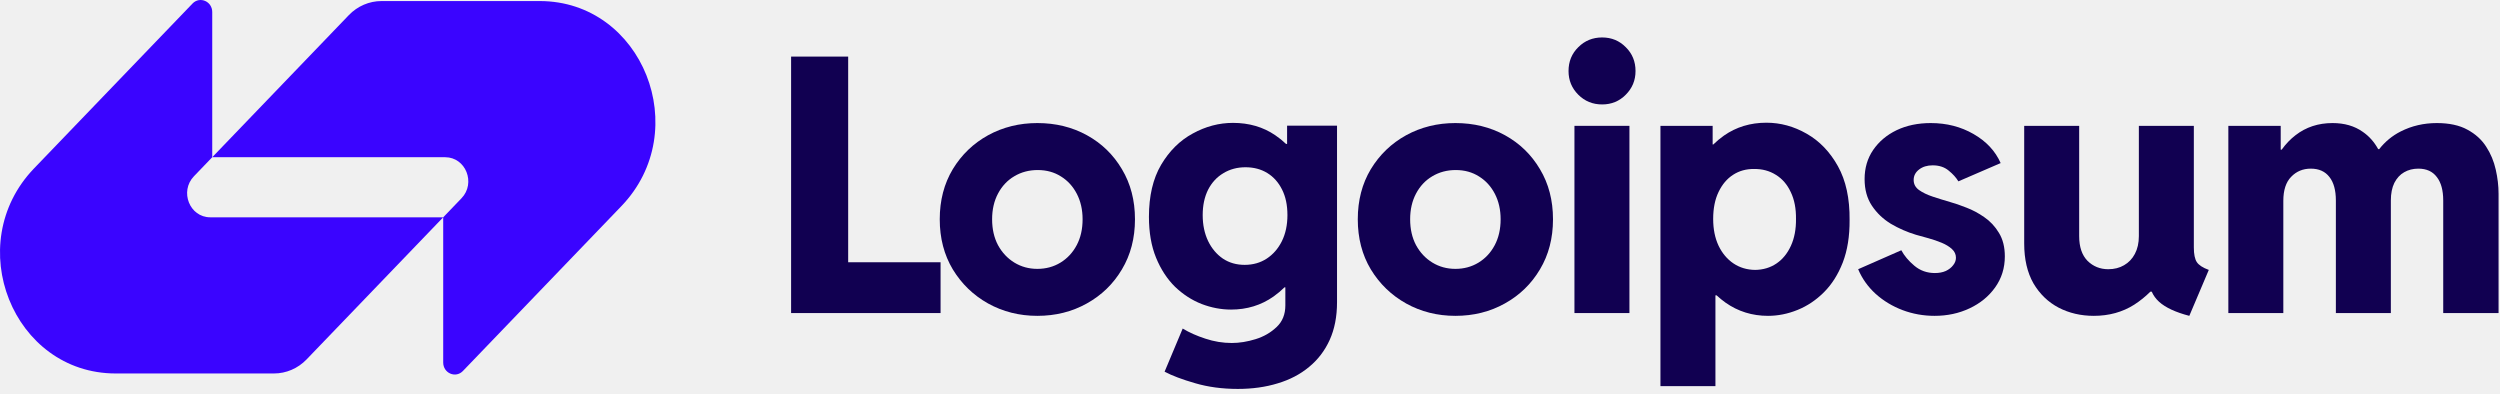
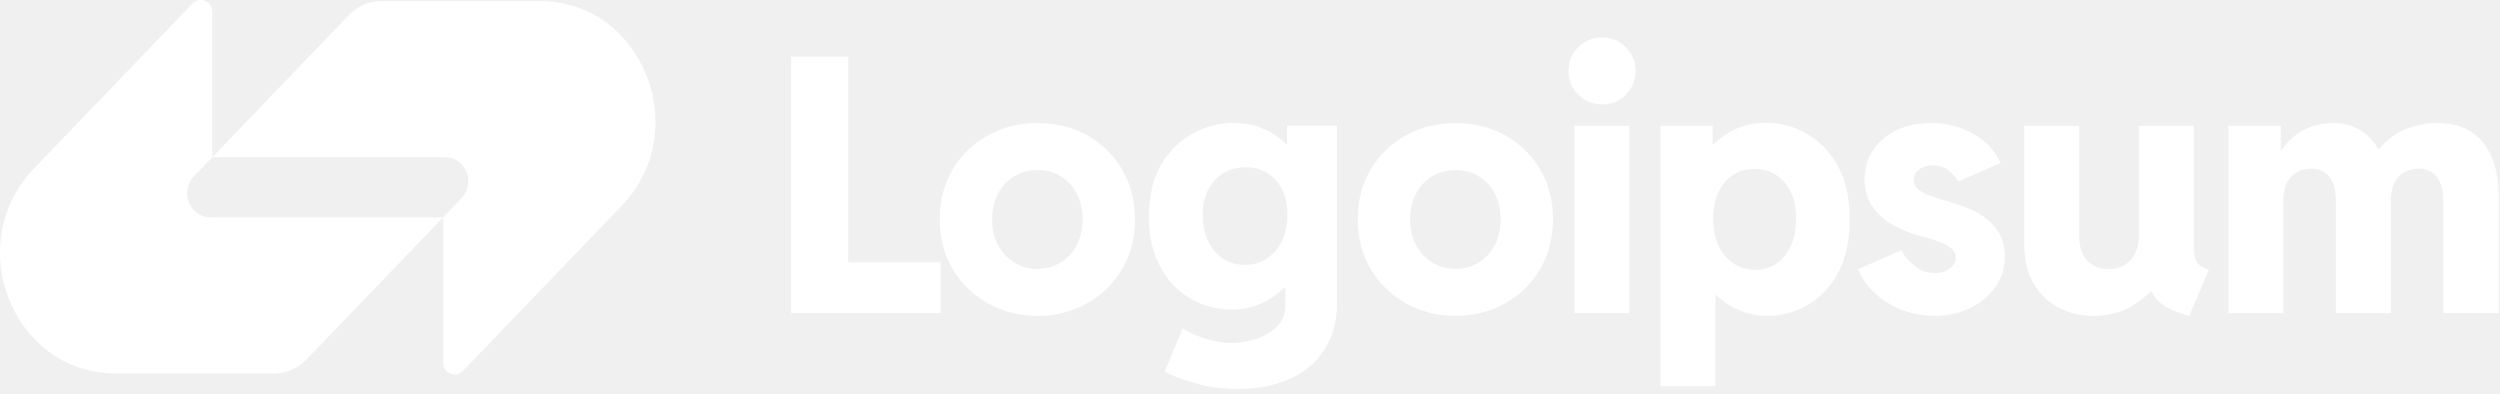
- <svg xmlns="http://www.w3.org/2000/svg" width="267" height="42" viewBox="0 0 267 42" fill="none">
-   <path d="M37.255 1.616C38.18 0.653 39.437 0.113 40.745 0.113C46.632 0.113 52.179 0.113 57.642 0.113C68.63 0.113 74.132 13.933 66.363 22.016L49.439 39.622C48.662 40.43 47.334 39.858 47.334 38.714V23.208L49.289 21.173C50.843 19.556 49.743 16.792 47.545 16.792H22.667L37.255 1.616Z" fill="#3A04FF" />
-   <path d="M32.745 38.384C31.82 39.347 30.563 39.887 29.255 39.887C23.368 39.887 17.821 39.887 12.358 39.887C1.37 39.887 -4.132 26.067 3.637 17.984L20.561 0.378C21.338 -0.43 22.667 0.143 22.667 1.286L22.667 16.792L20.711 18.827C19.157 20.444 20.257 23.208 22.455 23.208L47.334 23.208L32.745 38.384Z" fill="#3A04FF" />
-   <path d="M168.151 13.44V33.435H174.023V13.44H168.151Z" fill="#110051" />
-   <path d="M168.56 10.114C169.254 10.807 170.102 11.154 171.106 11.154C172.109 11.154 172.952 10.807 173.633 10.114C174.327 9.42 174.674 8.578 174.674 7.586C174.674 6.571 174.327 5.722 173.633 5.041C172.952 4.347 172.109 4 171.106 4C170.102 4 169.254 4.347 168.56 5.041C167.866 5.722 167.519 6.571 167.519 7.586C167.519 8.578 167.866 9.42 168.56 10.114Z" fill="#110051" />
-   <path fill-rule="evenodd" clip-rule="evenodd" d="M177.336 41.239V13.44H182.911V15.428H182.984C183.335 15.082 183.713 14.766 184.119 14.481C185.432 13.564 186.943 13.105 188.653 13.105C190.152 13.105 191.583 13.496 192.946 14.276C194.321 15.057 195.436 16.215 196.291 17.751C197.145 19.287 197.56 21.201 197.536 23.493C197.548 25.227 197.306 26.739 196.811 28.027C196.315 29.303 195.646 30.363 194.804 31.205C193.962 32.047 193.02 32.679 191.979 33.1C190.939 33.522 189.886 33.732 188.82 33.732C187.135 33.732 185.624 33.261 184.286 32.32C183.949 32.08 183.63 31.82 183.329 31.539H183.208V41.239H177.336ZM187.445 28.826C188.312 28.814 189.074 28.585 189.731 28.139C190.387 27.693 190.902 27.061 191.273 26.243C191.645 25.426 191.825 24.472 191.812 23.382C191.825 22.267 191.639 21.313 191.255 20.52C190.883 19.715 190.357 19.101 189.675 18.68C188.994 18.247 188.213 18.036 187.334 18.048C186.504 18.036 185.76 18.241 185.104 18.662C184.447 19.083 183.927 19.696 183.543 20.501C183.159 21.294 182.967 22.254 182.967 23.382C182.967 24.472 183.159 25.426 183.543 26.243C183.939 27.061 184.472 27.693 185.141 28.139C185.81 28.585 186.578 28.814 187.445 28.826Z" fill="#110051" />
-   <path d="M203.19 33.119C204.28 33.528 205.42 33.732 206.609 33.732C207.972 33.732 209.217 33.466 210.344 32.933C211.484 32.4 212.394 31.657 213.076 30.703C213.77 29.737 214.116 28.628 214.116 27.377C214.116 26.386 213.906 25.55 213.485 24.868C213.076 24.187 212.555 23.629 211.924 23.196C211.304 22.762 210.666 22.422 210.01 22.174C209.353 21.914 208.777 21.715 208.281 21.579C207.637 21.393 207.018 21.201 206.423 21.003C205.829 20.805 205.339 20.57 204.955 20.297C204.571 20.024 204.379 19.665 204.379 19.219C204.379 18.773 204.571 18.401 204.955 18.104C205.339 17.807 205.822 17.658 206.405 17.658C207.098 17.658 207.668 17.844 208.114 18.216C208.573 18.587 208.919 18.971 209.155 19.368L213.67 17.417C213.101 16.128 212.134 15.094 210.772 14.313C209.421 13.533 207.897 13.143 206.2 13.143C204.838 13.143 203.623 13.397 202.558 13.905C201.505 14.412 200.669 15.119 200.049 16.023C199.442 16.915 199.139 17.949 199.139 19.126C199.139 20.241 199.399 21.189 199.919 21.969C200.44 22.75 201.115 23.394 201.945 23.902C202.787 24.398 203.679 24.788 204.621 25.073C205.03 25.184 205.476 25.308 205.959 25.444C206.454 25.581 206.925 25.742 207.371 25.927C207.817 26.113 208.182 26.336 208.467 26.596C208.752 26.857 208.895 27.166 208.895 27.526C208.895 27.811 208.796 28.077 208.597 28.325C208.412 28.572 208.151 28.777 207.817 28.938C207.482 29.087 207.092 29.161 206.646 29.161C205.804 29.161 205.073 28.901 204.453 28.38C203.834 27.86 203.37 27.309 203.06 26.727L198.451 28.752C198.872 29.756 199.498 30.635 200.328 31.391C201.158 32.134 202.112 32.71 203.19 33.119Z" fill="#110051" />
-   <path d="M237.987 33.435V13.44H243.58V15.986H243.682C244.12 15.377 244.612 14.863 245.16 14.443C246.275 13.576 247.594 13.143 249.118 13.143C250.381 13.143 251.453 13.452 252.333 14.072C253.011 14.534 253.564 15.153 253.992 15.93H254.097C254.73 15.123 255.499 14.491 256.402 14.035C257.579 13.44 258.861 13.143 260.249 13.143C261.574 13.143 262.665 13.378 263.519 13.849C264.374 14.307 265.043 14.914 265.526 15.67C266.009 16.413 266.35 17.231 266.548 18.123C266.747 19.002 266.846 19.857 266.846 20.687V33.435H260.936V21.412C260.936 20.322 260.707 19.485 260.249 18.903C259.803 18.309 259.146 18.011 258.279 18.011C257.709 18.011 257.201 18.141 256.755 18.401C256.322 18.649 255.975 19.027 255.715 19.535C255.467 20.043 255.343 20.669 255.343 21.412V33.435H249.471V21.412C249.471 20.322 249.242 19.485 248.783 18.903C248.325 18.309 247.662 18.011 246.795 18.011C245.953 18.011 245.253 18.302 244.695 18.885C244.138 19.454 243.859 20.309 243.859 21.449V33.435H237.987Z" fill="#110051" />
-   <path d="M223.617 33.732C222.242 33.732 220.991 33.441 219.864 32.859C218.736 32.264 217.838 31.397 217.169 30.257C216.513 29.105 216.184 27.687 216.184 26.002V13.44H222.056V25.221C222.056 26.373 222.354 27.253 222.948 27.86C223.555 28.455 224.293 28.752 225.16 28.752C225.804 28.752 226.368 28.61 226.851 28.325C227.346 28.04 227.73 27.637 228.003 27.117C228.288 26.584 228.43 25.952 228.43 25.221V13.44H234.302V26.429C234.302 27.148 234.408 27.668 234.618 27.99C234.829 28.312 235.256 28.591 235.9 28.826L233.819 33.732C232.345 33.348 231.267 32.846 230.586 32.227C230.243 31.915 229.983 31.556 229.806 31.149H229.657C229.138 31.671 228.562 32.135 227.929 32.543C226.677 33.336 225.24 33.732 223.617 33.732Z" fill="#110051" />
-   <path fill-rule="evenodd" clip-rule="evenodd" d="M155.436 33.732C153.515 33.732 151.762 33.292 150.177 32.413C148.603 31.533 147.346 30.319 146.404 28.771C145.475 27.222 145.011 25.438 145.011 23.419C145.011 21.399 145.475 19.616 146.404 18.067C147.346 16.518 148.603 15.311 150.177 14.443C151.762 13.576 153.515 13.143 155.436 13.143C157.393 13.143 159.158 13.576 160.732 14.443C162.305 15.311 163.55 16.518 164.467 18.067C165.396 19.616 165.86 21.399 165.86 23.419C165.86 25.438 165.396 27.222 164.467 28.771C163.55 30.319 162.299 31.533 160.713 32.413C159.14 33.292 157.381 33.732 155.436 33.732ZM155.436 28.715C156.352 28.715 157.176 28.492 157.907 28.046C158.638 27.6 159.214 26.98 159.635 26.188C160.056 25.395 160.267 24.472 160.267 23.419C160.267 22.403 160.063 21.499 159.654 20.706C159.245 19.913 158.681 19.294 157.963 18.848C157.244 18.389 156.414 18.16 155.473 18.16C154.544 18.16 153.707 18.383 152.964 18.829C152.233 19.262 151.657 19.876 151.236 20.669C150.815 21.461 150.604 22.378 150.604 23.419C150.604 24.472 150.815 25.395 151.236 26.188C151.669 26.98 152.252 27.6 152.983 28.046C153.714 28.492 154.531 28.715 155.436 28.715Z" fill="#110051" />
-   <path fill-rule="evenodd" clip-rule="evenodd" d="M127.631 40.924C129.018 41.332 130.542 41.537 132.202 41.537C133.751 41.537 135.169 41.339 136.458 40.942C137.746 40.558 138.861 39.976 139.802 39.195C140.756 38.415 141.493 37.449 142.014 36.297C142.534 35.144 142.794 33.806 142.794 32.283V13.421H137.461V15.373H137.35C136.995 15.033 136.611 14.723 136.197 14.443C134.909 13.564 133.404 13.124 131.682 13.124C130.195 13.124 128.764 13.502 127.389 14.258C126.014 15.001 124.887 16.116 124.007 17.602C123.14 19.077 122.706 20.929 122.706 23.159C122.706 24.831 122.96 26.287 123.468 27.526C123.976 28.764 124.651 29.799 125.494 30.629C126.349 31.447 127.296 32.06 128.337 32.468C129.378 32.865 130.424 33.063 131.477 33.063C133.175 33.063 134.686 32.599 136.012 31.669C136.431 31.372 136.823 31.043 137.186 30.685H137.275V32.617C137.275 33.571 136.966 34.339 136.346 34.921C135.727 35.516 134.977 35.95 134.098 36.222C133.218 36.495 132.369 36.631 131.552 36.631C130.598 36.631 129.656 36.476 128.727 36.166C127.81 35.869 127.005 35.51 126.312 35.089L124.379 39.697C125.172 40.118 126.256 40.527 127.631 40.924ZM135.287 27.619C134.606 28.064 133.819 28.287 132.927 28.287C132.047 28.287 131.273 28.064 130.604 27.619C129.935 27.16 129.409 26.535 129.025 25.742C128.641 24.936 128.448 24.014 128.448 22.973C128.448 21.932 128.641 21.028 129.025 20.26C129.421 19.492 129.966 18.903 130.66 18.494C131.354 18.073 132.14 17.863 133.02 17.863C133.899 17.863 134.674 18.067 135.343 18.476C136.012 18.885 136.538 19.473 136.922 20.241C137.306 20.997 137.498 21.907 137.498 22.973C137.498 24.026 137.3 24.955 136.904 25.76C136.507 26.553 135.968 27.172 135.287 27.619Z" fill="#110051" />
-   <path fill-rule="evenodd" clip-rule="evenodd" d="M110.79 33.732C108.87 33.732 107.117 33.292 105.531 32.413C103.958 31.533 102.7 30.319 101.759 28.771C100.83 27.222 100.365 25.438 100.365 23.419C100.365 21.399 100.83 19.616 101.759 18.067C102.7 16.518 103.958 15.311 105.531 14.443C107.117 13.576 108.87 13.143 110.79 13.143C112.747 13.143 114.513 13.576 116.086 14.443C117.659 15.311 118.904 16.518 119.821 18.067C120.75 19.616 121.215 21.399 121.215 23.419C121.215 25.438 120.75 27.222 119.821 28.771C118.904 30.319 117.653 31.533 116.067 32.413C114.494 33.292 112.735 33.732 110.79 33.732ZM110.79 28.715C111.707 28.715 112.53 28.492 113.261 28.046C113.992 27.6 114.568 26.98 114.99 26.188C115.411 25.395 115.621 24.472 115.621 23.419C115.621 22.403 115.417 21.499 115.008 20.706C114.599 19.913 114.036 19.294 113.317 18.848C112.599 18.389 111.768 18.16 110.827 18.16C109.898 18.16 109.062 18.383 108.318 18.829C107.587 19.262 107.011 19.876 106.59 20.669C106.169 21.461 105.958 22.378 105.958 23.419C105.958 24.472 106.169 25.395 106.59 26.188C107.024 26.98 107.606 27.6 108.337 28.046C109.068 28.492 109.885 28.715 110.79 28.715Z" fill="#110051" />
-   <path d="M84.49 6.044V33.435H100.453V28.009H90.585V6.044H84.49Z" fill="#110051" />
+ <svg xmlns="http://www.w3.org/2000/svg" width="267" height="42" viewBox="0 0 267 42" fill="#ffffff">
+   <path d="M37.255 1.616C38.18 0.653 39.437 0.113 40.745 0.113C46.632 0.113 52.179 0.113 57.642 0.113C68.63 0.113 74.132 13.933 66.363 22.016L49.439 39.622C48.662 40.43 47.334 39.858 47.334 38.714V23.208L49.289 21.173C50.843 19.556 49.743 16.792 47.545 16.792H22.667L37.255 1.616Z" fill="#ffffff" />
+   <path d="M32.745 38.384C31.82 39.347 30.563 39.887 29.255 39.887C23.368 39.887 17.821 39.887 12.358 39.887C1.37 39.887 -4.132 26.067 3.637 17.984L20.561 0.378C21.338 -0.43 22.667 0.143 22.667 1.286L22.667 16.792L20.711 18.827C19.157 20.444 20.257 23.208 22.455 23.208L47.334 23.208L32.745 38.384Z" fill="#ffffff" />
+   <path d="M168.151 13.44V33.435H174.023V13.44H168.151Z" fill="#ffffff" />
+   <path d="M168.56 10.114C169.254 10.807 170.102 11.154 171.106 11.154C172.109 11.154 172.952 10.807 173.633 10.114C174.327 9.42 174.674 8.578 174.674 7.586C174.674 6.571 174.327 5.722 173.633 5.041C172.952 4.347 172.109 4 171.106 4C170.102 4 169.254 4.347 168.56 5.041C167.866 5.722 167.519 6.571 167.519 7.586C167.519 8.578 167.866 9.42 168.56 10.114Z" fill="#ffffff" />
+   <path fill-rule="evenodd" clip-rule="evenodd" d="M177.336 41.239V13.44H182.911V15.428H182.984C183.335 15.082 183.713 14.766 184.119 14.481C185.432 13.564 186.943 13.105 188.653 13.105C190.152 13.105 191.583 13.496 192.946 14.276C194.321 15.057 195.436 16.215 196.291 17.751C197.145 19.287 197.56 21.201 197.536 23.493C197.548 25.227 197.306 26.739 196.811 28.027C196.315 29.303 195.646 30.363 194.804 31.205C193.962 32.047 193.02 32.679 191.979 33.1C190.939 33.522 189.886 33.732 188.82 33.732C187.135 33.732 185.624 33.261 184.286 32.32C183.949 32.08 183.63 31.82 183.329 31.539H183.208V41.239H177.336ZM187.445 28.826C188.312 28.814 189.074 28.585 189.731 28.139C190.387 27.693 190.902 27.061 191.273 26.243C191.645 25.426 191.825 24.472 191.812 23.382C191.825 22.267 191.639 21.313 191.255 20.52C190.883 19.715 190.357 19.101 189.675 18.68C188.994 18.247 188.213 18.036 187.334 18.048C186.504 18.036 185.76 18.241 185.104 18.662C184.447 19.083 183.927 19.696 183.543 20.501C183.159 21.294 182.967 22.254 182.967 23.382C182.967 24.472 183.159 25.426 183.543 26.243C183.939 27.061 184.472 27.693 185.141 28.139C185.81 28.585 186.578 28.814 187.445 28.826Z" fill="#ffffff" />
+   <path d="M203.19 33.119C204.28 33.528 205.42 33.732 206.609 33.732C207.972 33.732 209.217 33.466 210.344 32.933C211.484 32.4 212.394 31.657 213.076 30.703C213.77 29.737 214.116 28.628 214.116 27.377C214.116 26.386 213.906 25.55 213.485 24.868C213.076 24.187 212.555 23.629 211.924 23.196C211.304 22.762 210.666 22.422 210.01 22.174C209.353 21.914 208.777 21.715 208.281 21.579C207.637 21.393 207.018 21.201 206.423 21.003C205.829 20.805 205.339 20.57 204.955 20.297C204.571 20.024 204.379 19.665 204.379 19.219C204.379 18.773 204.571 18.401 204.955 18.104C205.339 17.807 205.822 17.658 206.405 17.658C207.098 17.658 207.668 17.844 208.114 18.216C208.573 18.587 208.919 18.971 209.155 19.368L213.67 17.417C213.101 16.128 212.134 15.094 210.772 14.313C209.421 13.533 207.897 13.143 206.2 13.143C204.838 13.143 203.623 13.397 202.558 13.905C201.505 14.412 200.669 15.119 200.049 16.023C199.442 16.915 199.139 17.949 199.139 19.126C199.139 20.241 199.399 21.189 199.919 21.969C200.44 22.75 201.115 23.394 201.945 23.902C202.787 24.398 203.679 24.788 204.621 25.073C205.03 25.184 205.476 25.308 205.959 25.444C206.454 25.581 206.925 25.742 207.371 25.927C207.817 26.113 208.182 26.336 208.467 26.596C208.752 26.857 208.895 27.166 208.895 27.526C208.895 27.811 208.796 28.077 208.597 28.325C208.412 28.572 208.151 28.777 207.817 28.938C207.482 29.087 207.092 29.161 206.646 29.161C205.804 29.161 205.073 28.901 204.453 28.38C203.834 27.86 203.37 27.309 203.06 26.727L198.451 28.752C198.872 29.756 199.498 30.635 200.328 31.391C201.158 32.134 202.112 32.71 203.19 33.119Z" fill="#ffffff" />
+   <path d="M237.987 33.435V13.44H243.58V15.986H243.682C244.12 15.377 244.612 14.863 245.16 14.443C246.275 13.576 247.594 13.143 249.118 13.143C250.381 13.143 251.453 13.452 252.333 14.072C253.011 14.534 253.564 15.153 253.992 15.93H254.097C254.73 15.123 255.499 14.491 256.402 14.035C257.579 13.44 258.861 13.143 260.249 13.143C261.574 13.143 262.665 13.378 263.519 13.849C264.374 14.307 265.043 14.914 265.526 15.67C266.009 16.413 266.35 17.231 266.548 18.123C266.747 19.002 266.846 19.857 266.846 20.687V33.435H260.936V21.412C260.936 20.322 260.707 19.485 260.249 18.903C259.803 18.309 259.146 18.011 258.279 18.011C257.709 18.011 257.201 18.141 256.755 18.401C256.322 18.649 255.975 19.027 255.715 19.535C255.467 20.043 255.343 20.669 255.343 21.412V33.435H249.471V21.412C249.471 20.322 249.242 19.485 248.783 18.903C248.325 18.309 247.662 18.011 246.795 18.011C245.953 18.011 245.253 18.302 244.695 18.885C244.138 19.454 243.859 20.309 243.859 21.449V33.435H237.987Z" fill="#ffffff" />
+   <path d="M223.617 33.732C222.242 33.732 220.991 33.441 219.864 32.859C218.736 32.264 217.838 31.397 217.169 30.257C216.513 29.105 216.184 27.687 216.184 26.002V13.44H222.056V25.221C222.056 26.373 222.354 27.253 222.948 27.86C223.555 28.455 224.293 28.752 225.16 28.752C225.804 28.752 226.368 28.61 226.851 28.325C227.346 28.04 227.73 27.637 228.003 27.117C228.288 26.584 228.43 25.952 228.43 25.221V13.44H234.302V26.429C234.302 27.148 234.408 27.668 234.618 27.99C234.829 28.312 235.256 28.591 235.9 28.826L233.819 33.732C232.345 33.348 231.267 32.846 230.586 32.227C230.243 31.915 229.983 31.556 229.806 31.149H229.657C229.138 31.671 228.562 32.135 227.929 32.543C226.677 33.336 225.24 33.732 223.617 33.732Z" fill="#ffffff" />
+   <path fill-rule="evenodd" clip-rule="evenodd" d="M155.436 33.732C153.515 33.732 151.762 33.292 150.177 32.413C148.603 31.533 147.346 30.319 146.404 28.771C145.475 27.222 145.011 25.438 145.011 23.419C145.011 21.399 145.475 19.616 146.404 18.067C147.346 16.518 148.603 15.311 150.177 14.443C151.762 13.576 153.515 13.143 155.436 13.143C157.393 13.143 159.158 13.576 160.732 14.443C162.305 15.311 163.55 16.518 164.467 18.067C165.396 19.616 165.86 21.399 165.86 23.419C165.86 25.438 165.396 27.222 164.467 28.771C163.55 30.319 162.299 31.533 160.713 32.413C159.14 33.292 157.381 33.732 155.436 33.732ZM155.436 28.715C156.352 28.715 157.176 28.492 157.907 28.046C158.638 27.6 159.214 26.98 159.635 26.188C160.056 25.395 160.267 24.472 160.267 23.419C160.267 22.403 160.063 21.499 159.654 20.706C159.245 19.913 158.681 19.294 157.963 18.848C157.244 18.389 156.414 18.16 155.473 18.16C154.544 18.16 153.707 18.383 152.964 18.829C152.233 19.262 151.657 19.876 151.236 20.669C150.815 21.461 150.604 22.378 150.604 23.419C150.604 24.472 150.815 25.395 151.236 26.188C151.669 26.98 152.252 27.6 152.983 28.046C153.714 28.492 154.531 28.715 155.436 28.715Z" fill="#ffffff" />
+   <path fill-rule="evenodd" clip-rule="evenodd" d="M127.631 40.924C129.018 41.332 130.542 41.537 132.202 41.537C133.751 41.537 135.169 41.339 136.458 40.942C137.746 40.558 138.861 39.976 139.802 39.195C140.756 38.415 141.493 37.449 142.014 36.297C142.534 35.144 142.794 33.806 142.794 32.283V13.421H137.461V15.373H137.35C136.995 15.033 136.611 14.723 136.197 14.443C134.909 13.564 133.404 13.124 131.682 13.124C130.195 13.124 128.764 13.502 127.389 14.258C126.014 15.001 124.887 16.116 124.007 17.602C123.14 19.077 122.706 20.929 122.706 23.159C122.706 24.831 122.96 26.287 123.468 27.526C123.976 28.764 124.651 29.799 125.494 30.629C126.349 31.447 127.296 32.06 128.337 32.468C129.378 32.865 130.424 33.063 131.477 33.063C133.175 33.063 134.686 32.599 136.012 31.669C136.431 31.372 136.823 31.043 137.186 30.685H137.275V32.617C137.275 33.571 136.966 34.339 136.346 34.921C135.727 35.516 134.977 35.95 134.098 36.222C133.218 36.495 132.369 36.631 131.552 36.631C130.598 36.631 129.656 36.476 128.727 36.166C127.81 35.869 127.005 35.51 126.312 35.089L124.379 39.697C125.172 40.118 126.256 40.527 127.631 40.924ZM135.287 27.619C134.606 28.064 133.819 28.287 132.927 28.287C132.047 28.287 131.273 28.064 130.604 27.619C129.935 27.16 129.409 26.535 129.025 25.742C128.641 24.936 128.448 24.014 128.448 22.973C128.448 21.932 128.641 21.028 129.025 20.26C129.421 19.492 129.966 18.903 130.66 18.494C131.354 18.073 132.14 17.863 133.02 17.863C133.899 17.863 134.674 18.067 135.343 18.476C136.012 18.885 136.538 19.473 136.922 20.241C137.306 20.997 137.498 21.907 137.498 22.973C137.498 24.026 137.3 24.955 136.904 25.76C136.507 26.553 135.968 27.172 135.287 27.619Z" fill="#ffffff" />
+   <path fill-rule="evenodd" clip-rule="evenodd" d="M110.79 33.732C108.87 33.732 107.117 33.292 105.531 32.413C103.958 31.533 102.7 30.319 101.759 28.771C100.83 27.222 100.365 25.438 100.365 23.419C100.365 21.399 100.83 19.616 101.759 18.067C102.7 16.518 103.958 15.311 105.531 14.443C107.117 13.576 108.87 13.143 110.79 13.143C112.747 13.143 114.513 13.576 116.086 14.443C117.659 15.311 118.904 16.518 119.821 18.067C120.75 19.616 121.215 21.399 121.215 23.419C121.215 25.438 120.75 27.222 119.821 28.771C118.904 30.319 117.653 31.533 116.067 32.413C114.494 33.292 112.735 33.732 110.79 33.732ZM110.79 28.715C111.707 28.715 112.53 28.492 113.261 28.046C113.992 27.6 114.568 26.98 114.99 26.188C115.411 25.395 115.621 24.472 115.621 23.419C115.621 22.403 115.417 21.499 115.008 20.706C114.599 19.913 114.036 19.294 113.317 18.848C112.599 18.389 111.768 18.16 110.827 18.16C109.898 18.16 109.062 18.383 108.318 18.829C107.587 19.262 107.011 19.876 106.59 20.669C106.169 21.461 105.958 22.378 105.958 23.419C105.958 24.472 106.169 25.395 106.59 26.188C107.024 26.98 107.606 27.6 108.337 28.046C109.068 28.492 109.885 28.715 110.79 28.715Z" fill="#ffffff" />
+   <path d="M84.49 6.044V33.435H100.453V28.009H90.585V6.044H84.49Z" fill="#ffffff" />
</svg>
